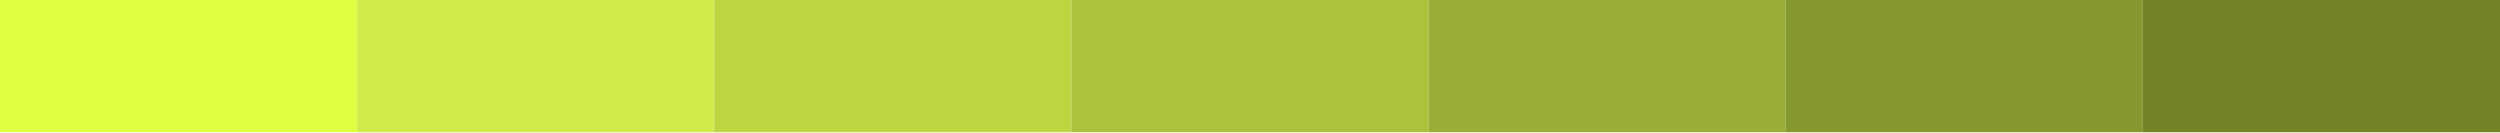
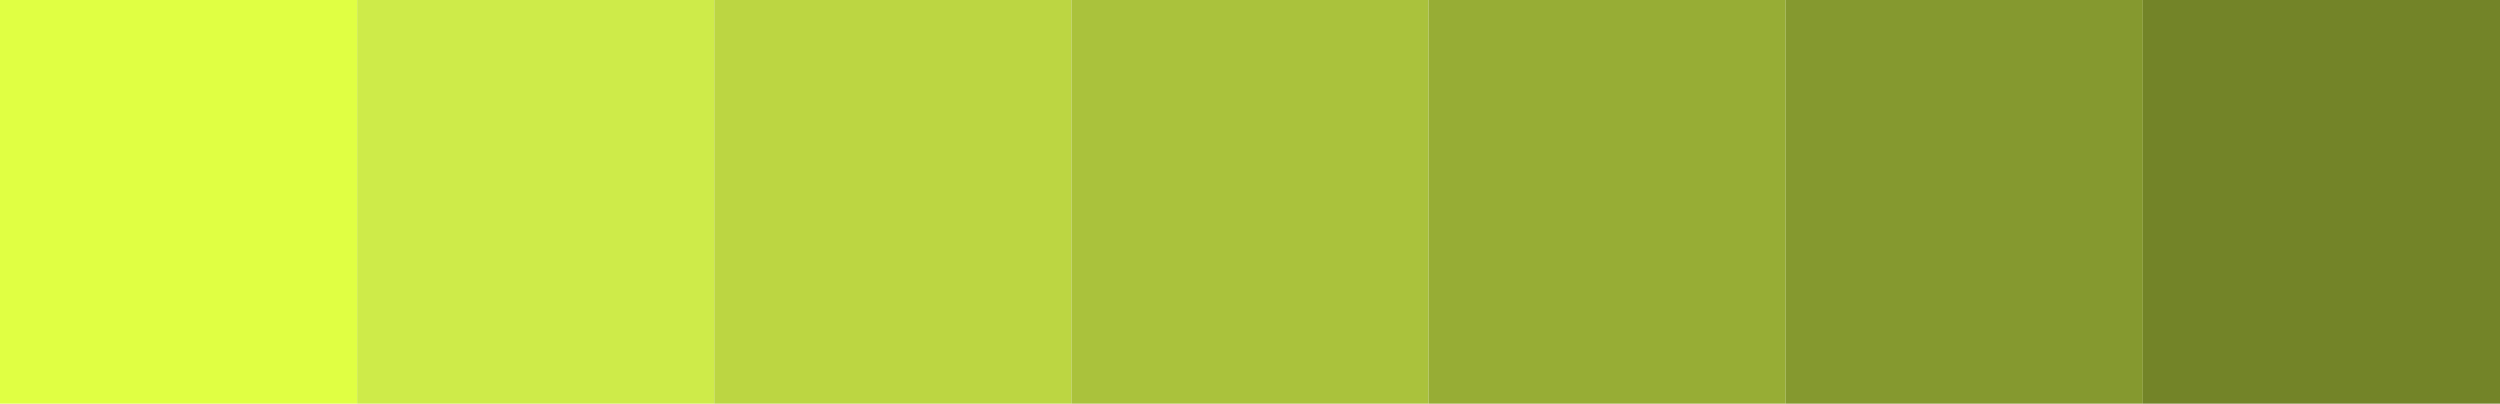
- <svg xmlns="http://www.w3.org/2000/svg" width="1645" height="87" viewBox="0 0 1645 87">
-   <rect width="235" height="87" fill="#e0ff43" />
-   <rect width="235" height="87" transform="translate(235)" fill="#ceeb49" />
-   <rect width="235" height="87" transform="translate(470)" fill="#bcd642" />
-   <rect width="235" height="87" transform="translate(705)" fill="#aac23c" />
-   <rect width="235" height="87" transform="translate(940)" fill="#97ad35" />
-   <rect width="235" height="87" transform="translate(1175)" fill="#85992f" />
-   <rect width="235" height="87" transform="translate(1410)" fill="#738428" />
+ <svg xmlns="http://www.w3.org/2000/svg" width="1645" height="265.61" viewBox="0 0 1645 265.61">
+   <rect width="235" height="265.61" fill="#e0ff43" />
+   <rect width="235" height="265.61" transform="translate(235)" fill="#ceeb49" />
+   <rect width="235" height="265.61" transform="translate(470)" fill="#bcd642" />
+   <rect width="235" height="265.61" transform="translate(705)" fill="#aac23c" />
+   <rect width="235" height="265.61" transform="translate(940)" fill="#97ad35" />
+   <rect width="235" height="265.61" transform="translate(1175)" fill="#85992f" />
+   <rect width="235" height="265.61" transform="translate(1410)" fill="#738428" />
</svg>
